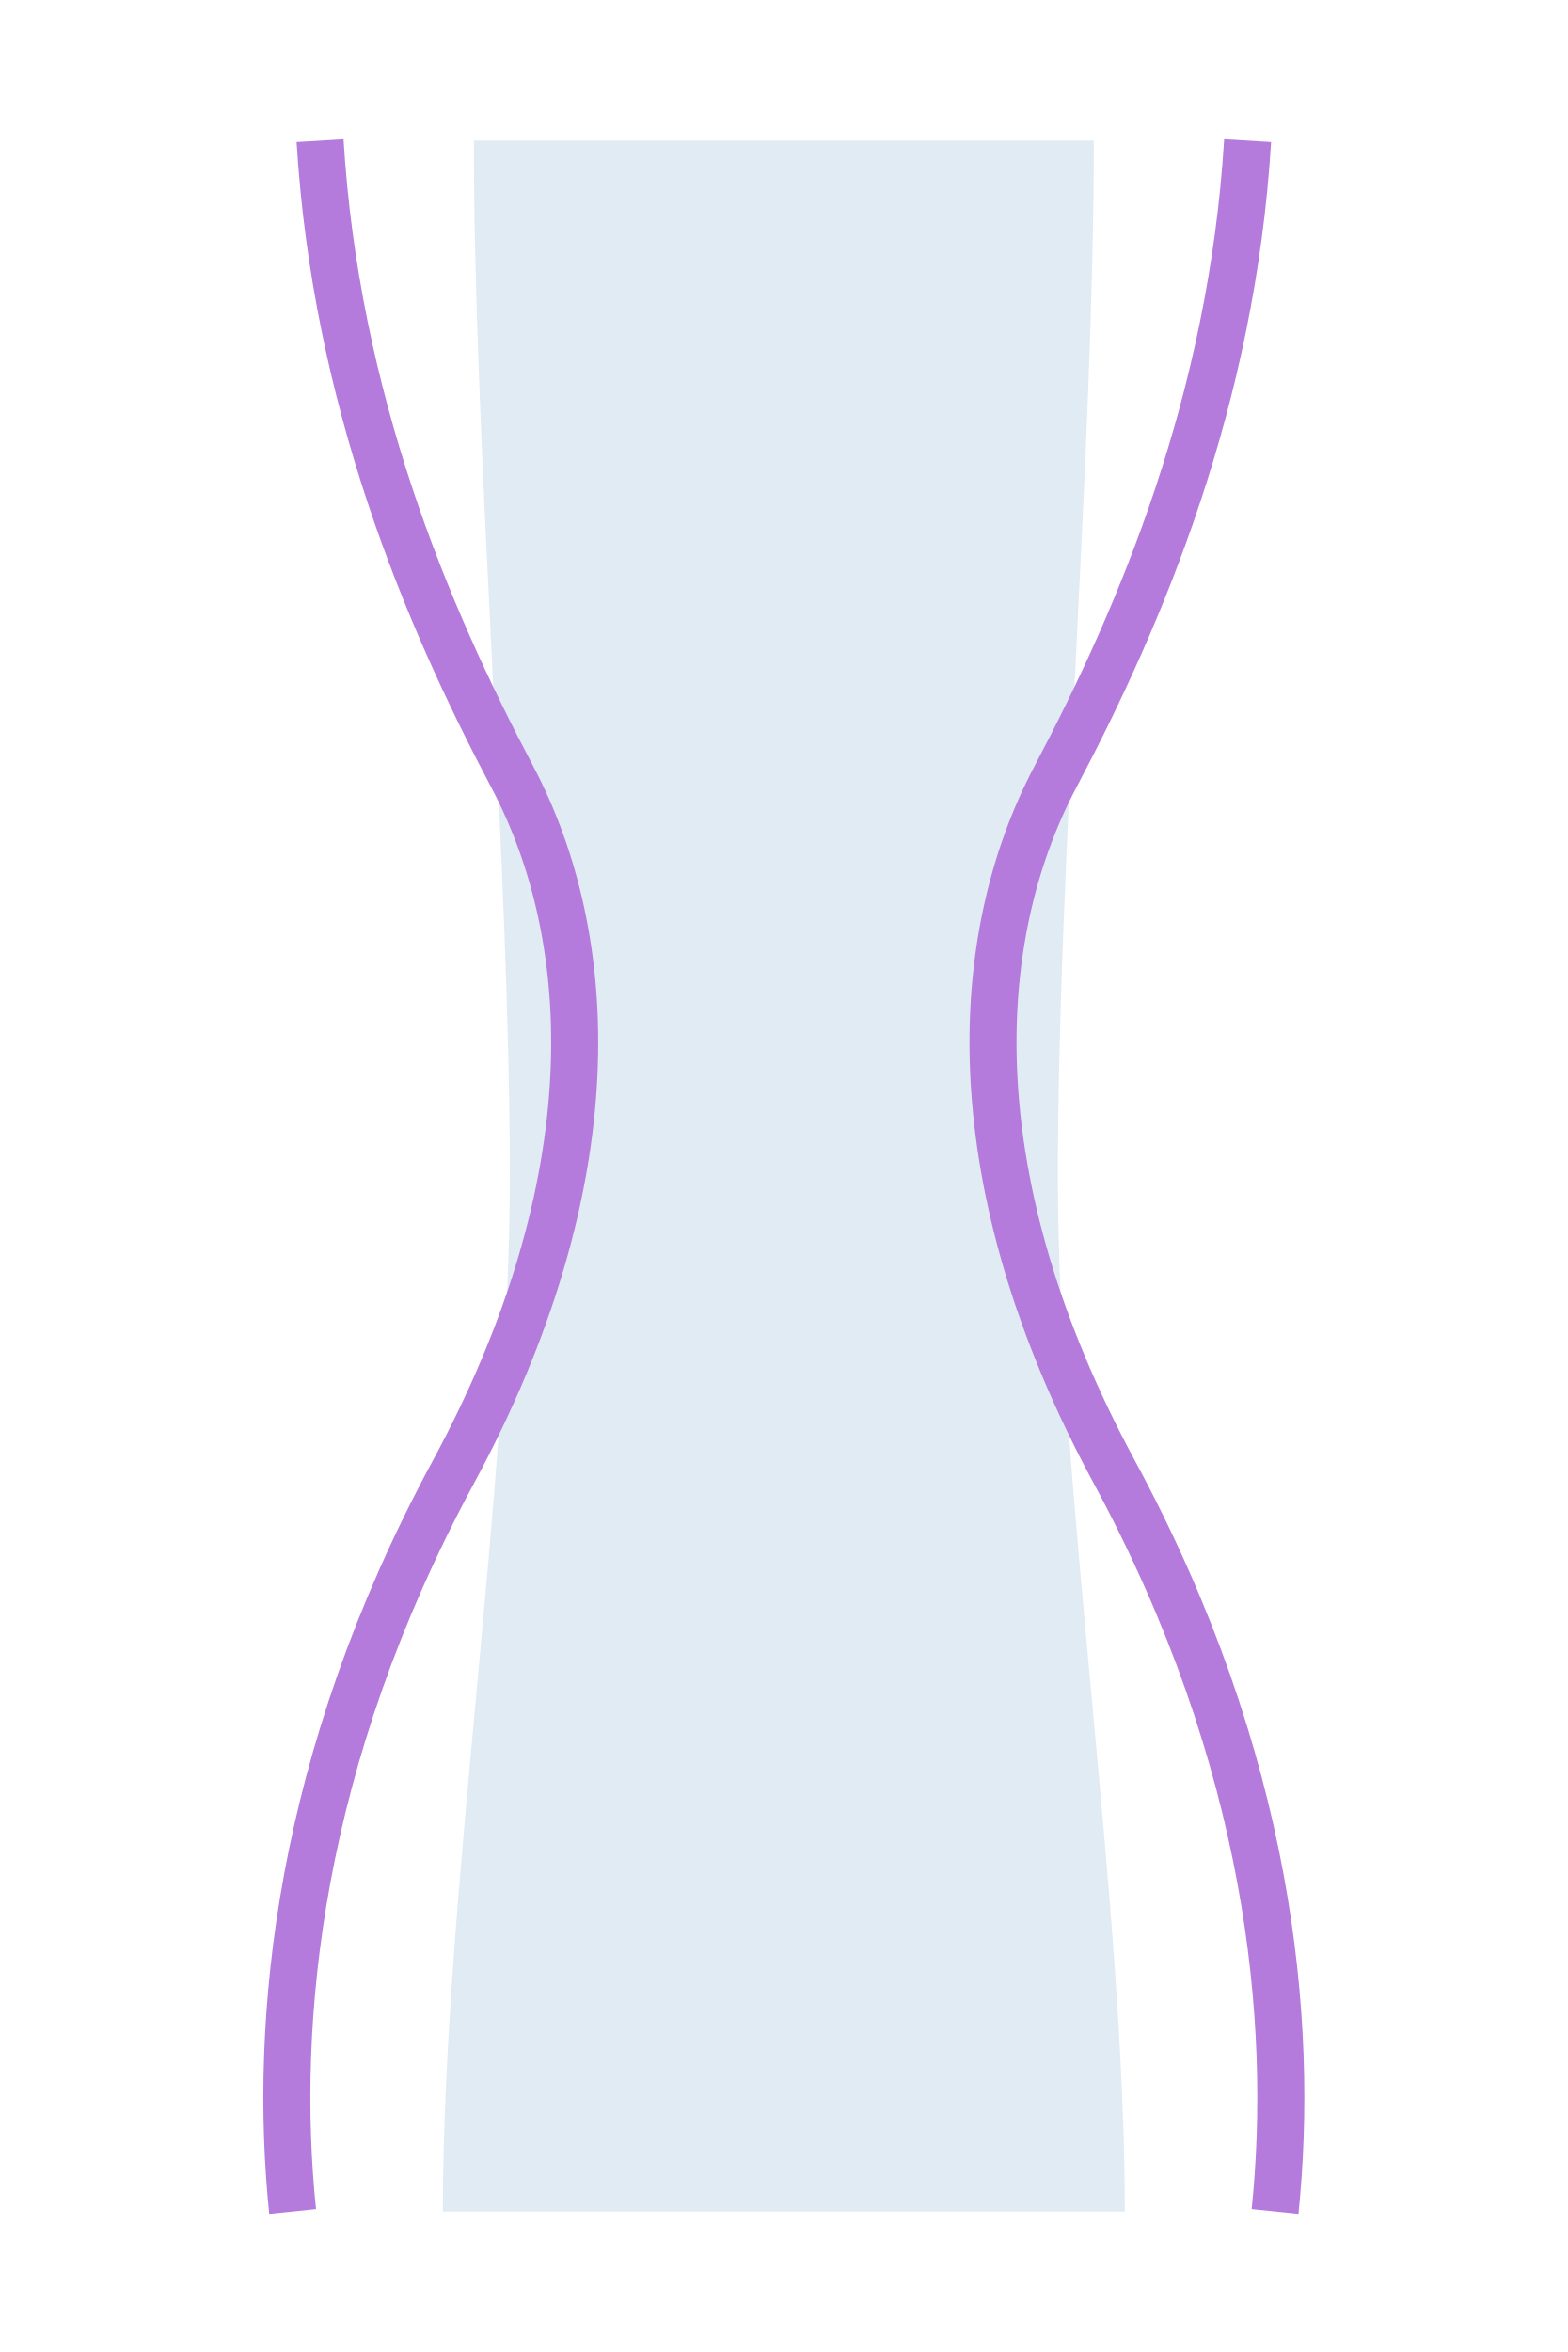
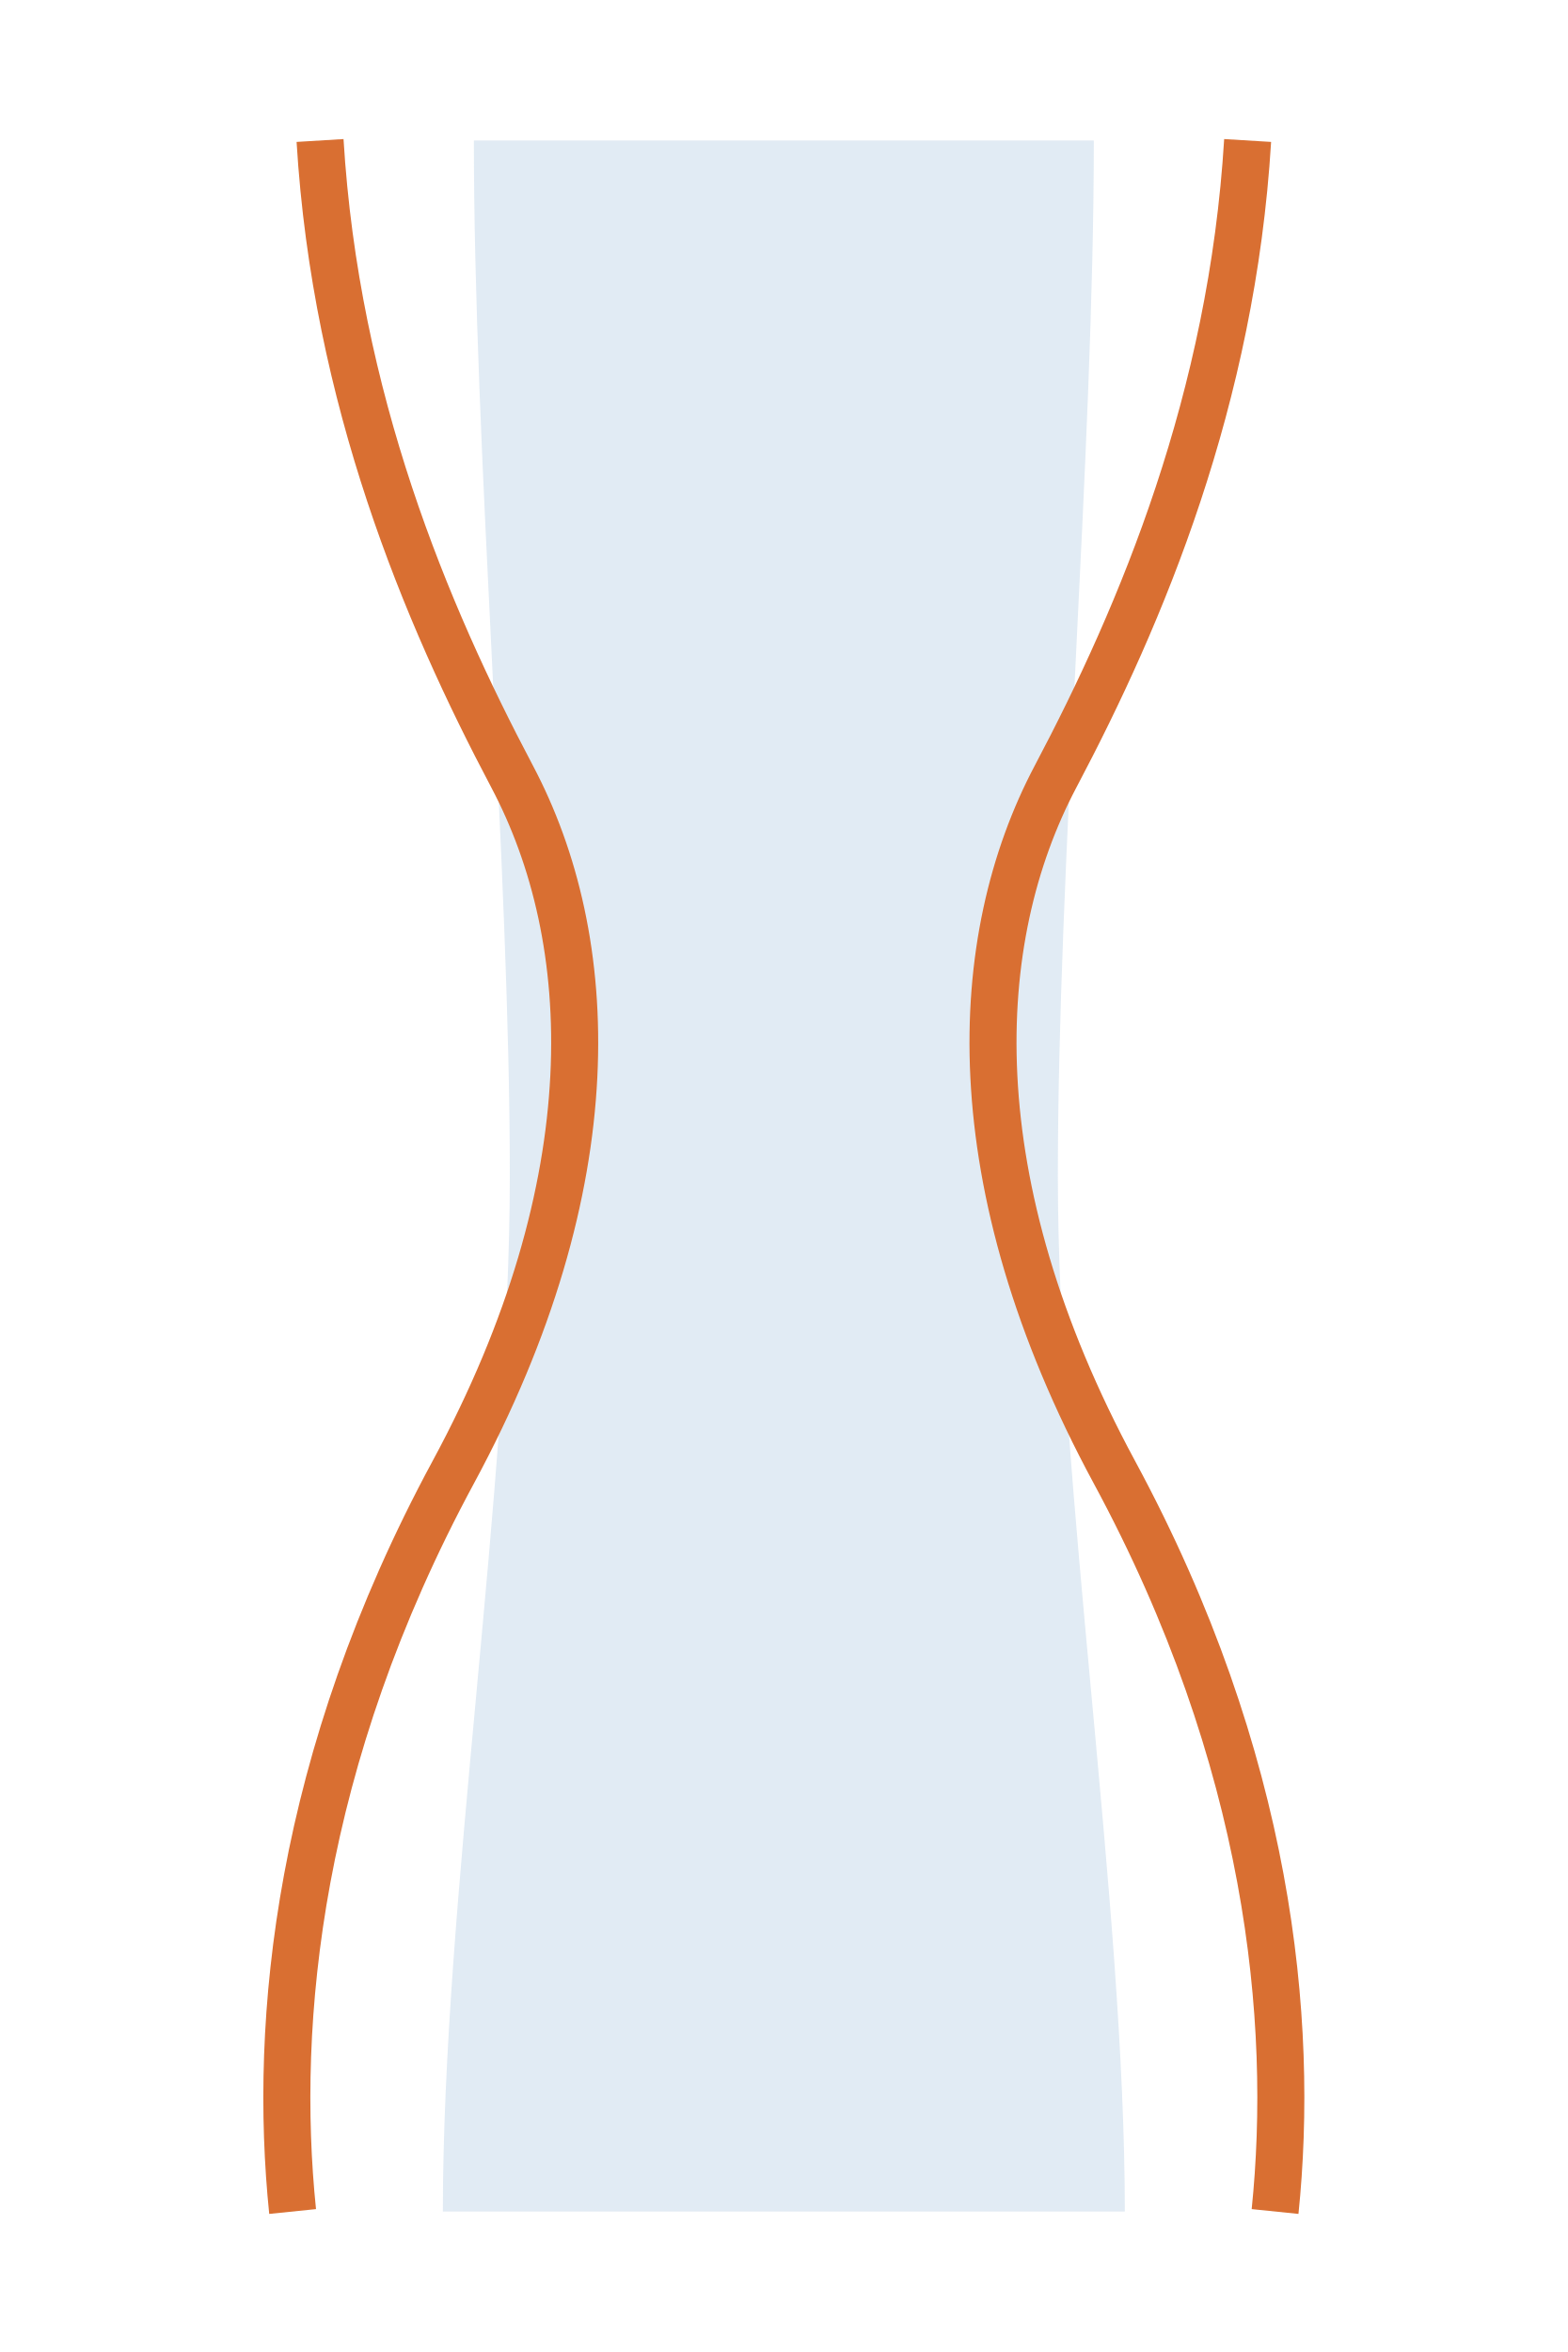
<svg xmlns="http://www.w3.org/2000/svg" width="100%" height="100%" viewBox="0 0 200 300" fill="none">
  <path id="median" opacity="0.3" d="M60.455 17.92C60.455 57.544 65.042 110.376 65.042 150C65.042 189.624 56.5 242.456 56.5 282.08H143.5C143.5 242.456 134.958 189.624 134.958 150C134.958 110.376 139.545 57.544 139.545 17.92H60.455Z" fill="#9ABBD9" />
-   <path d="M159.169 17.92C157.169 50.877 145.669 78.256 134.669 99.044C123.669 119.832 122.169 150.761 142.169 187.773C162.007 224.486 165.169 257.743 162.669 282.08" stroke="#B57BDC" stroke-width="6" />
-   <path d="M40.831 17.92C42.831 50.877 54.331 78.256 65.331 99.044C76.331 119.832 77.831 150.761 57.831 187.773C37.993 224.486 34.831 257.743 37.331 282.08" stroke="#B57BDC" stroke-width="6" />
+   <path d="M159.169 17.92C157.169 50.877 145.669 78.256 134.669 99.044C123.669 119.832 122.169 150.761 142.169 187.773C162.007 224.486 165.169 257.743 162.669 282.08" stroke="#d96f32" stroke-width="6" />
+   <path d="M40.831 17.92C42.831 50.877 54.331 78.256 65.331 99.044C76.331 119.832 77.831 150.761 57.831 187.773C37.993 224.486 34.831 257.743 37.331 282.08" stroke="#d96f32" stroke-width="6" />
</svg>
